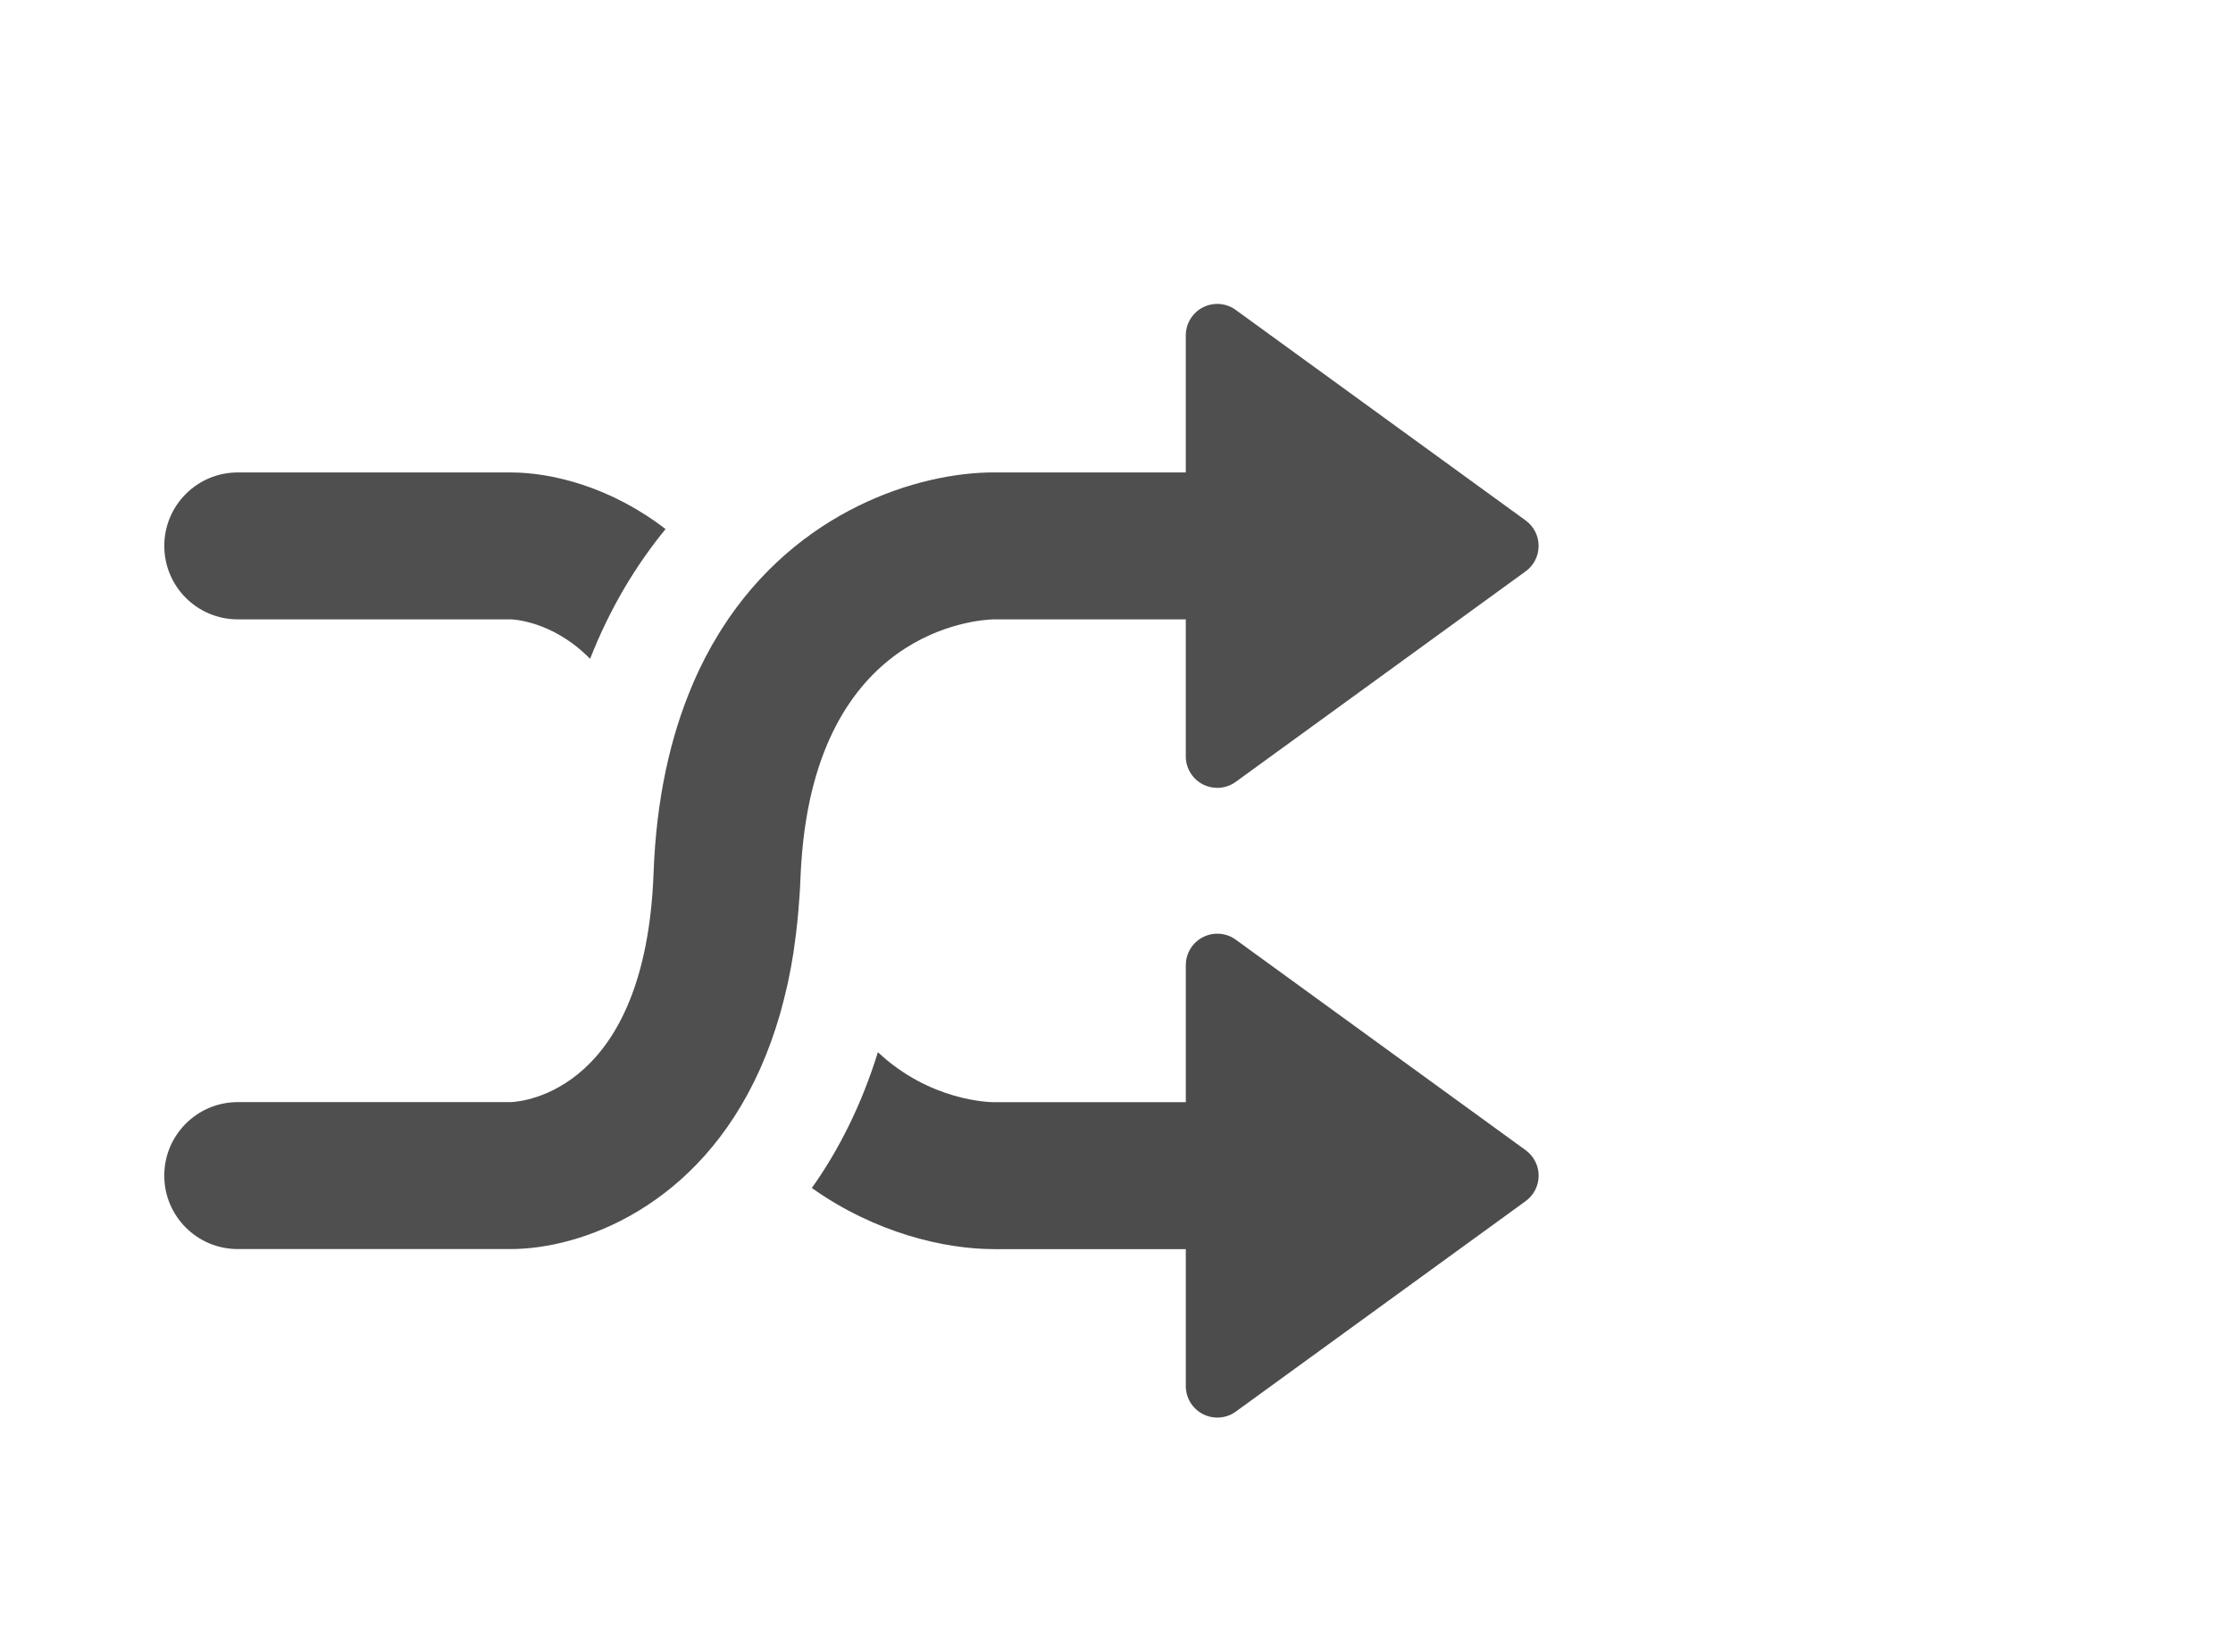
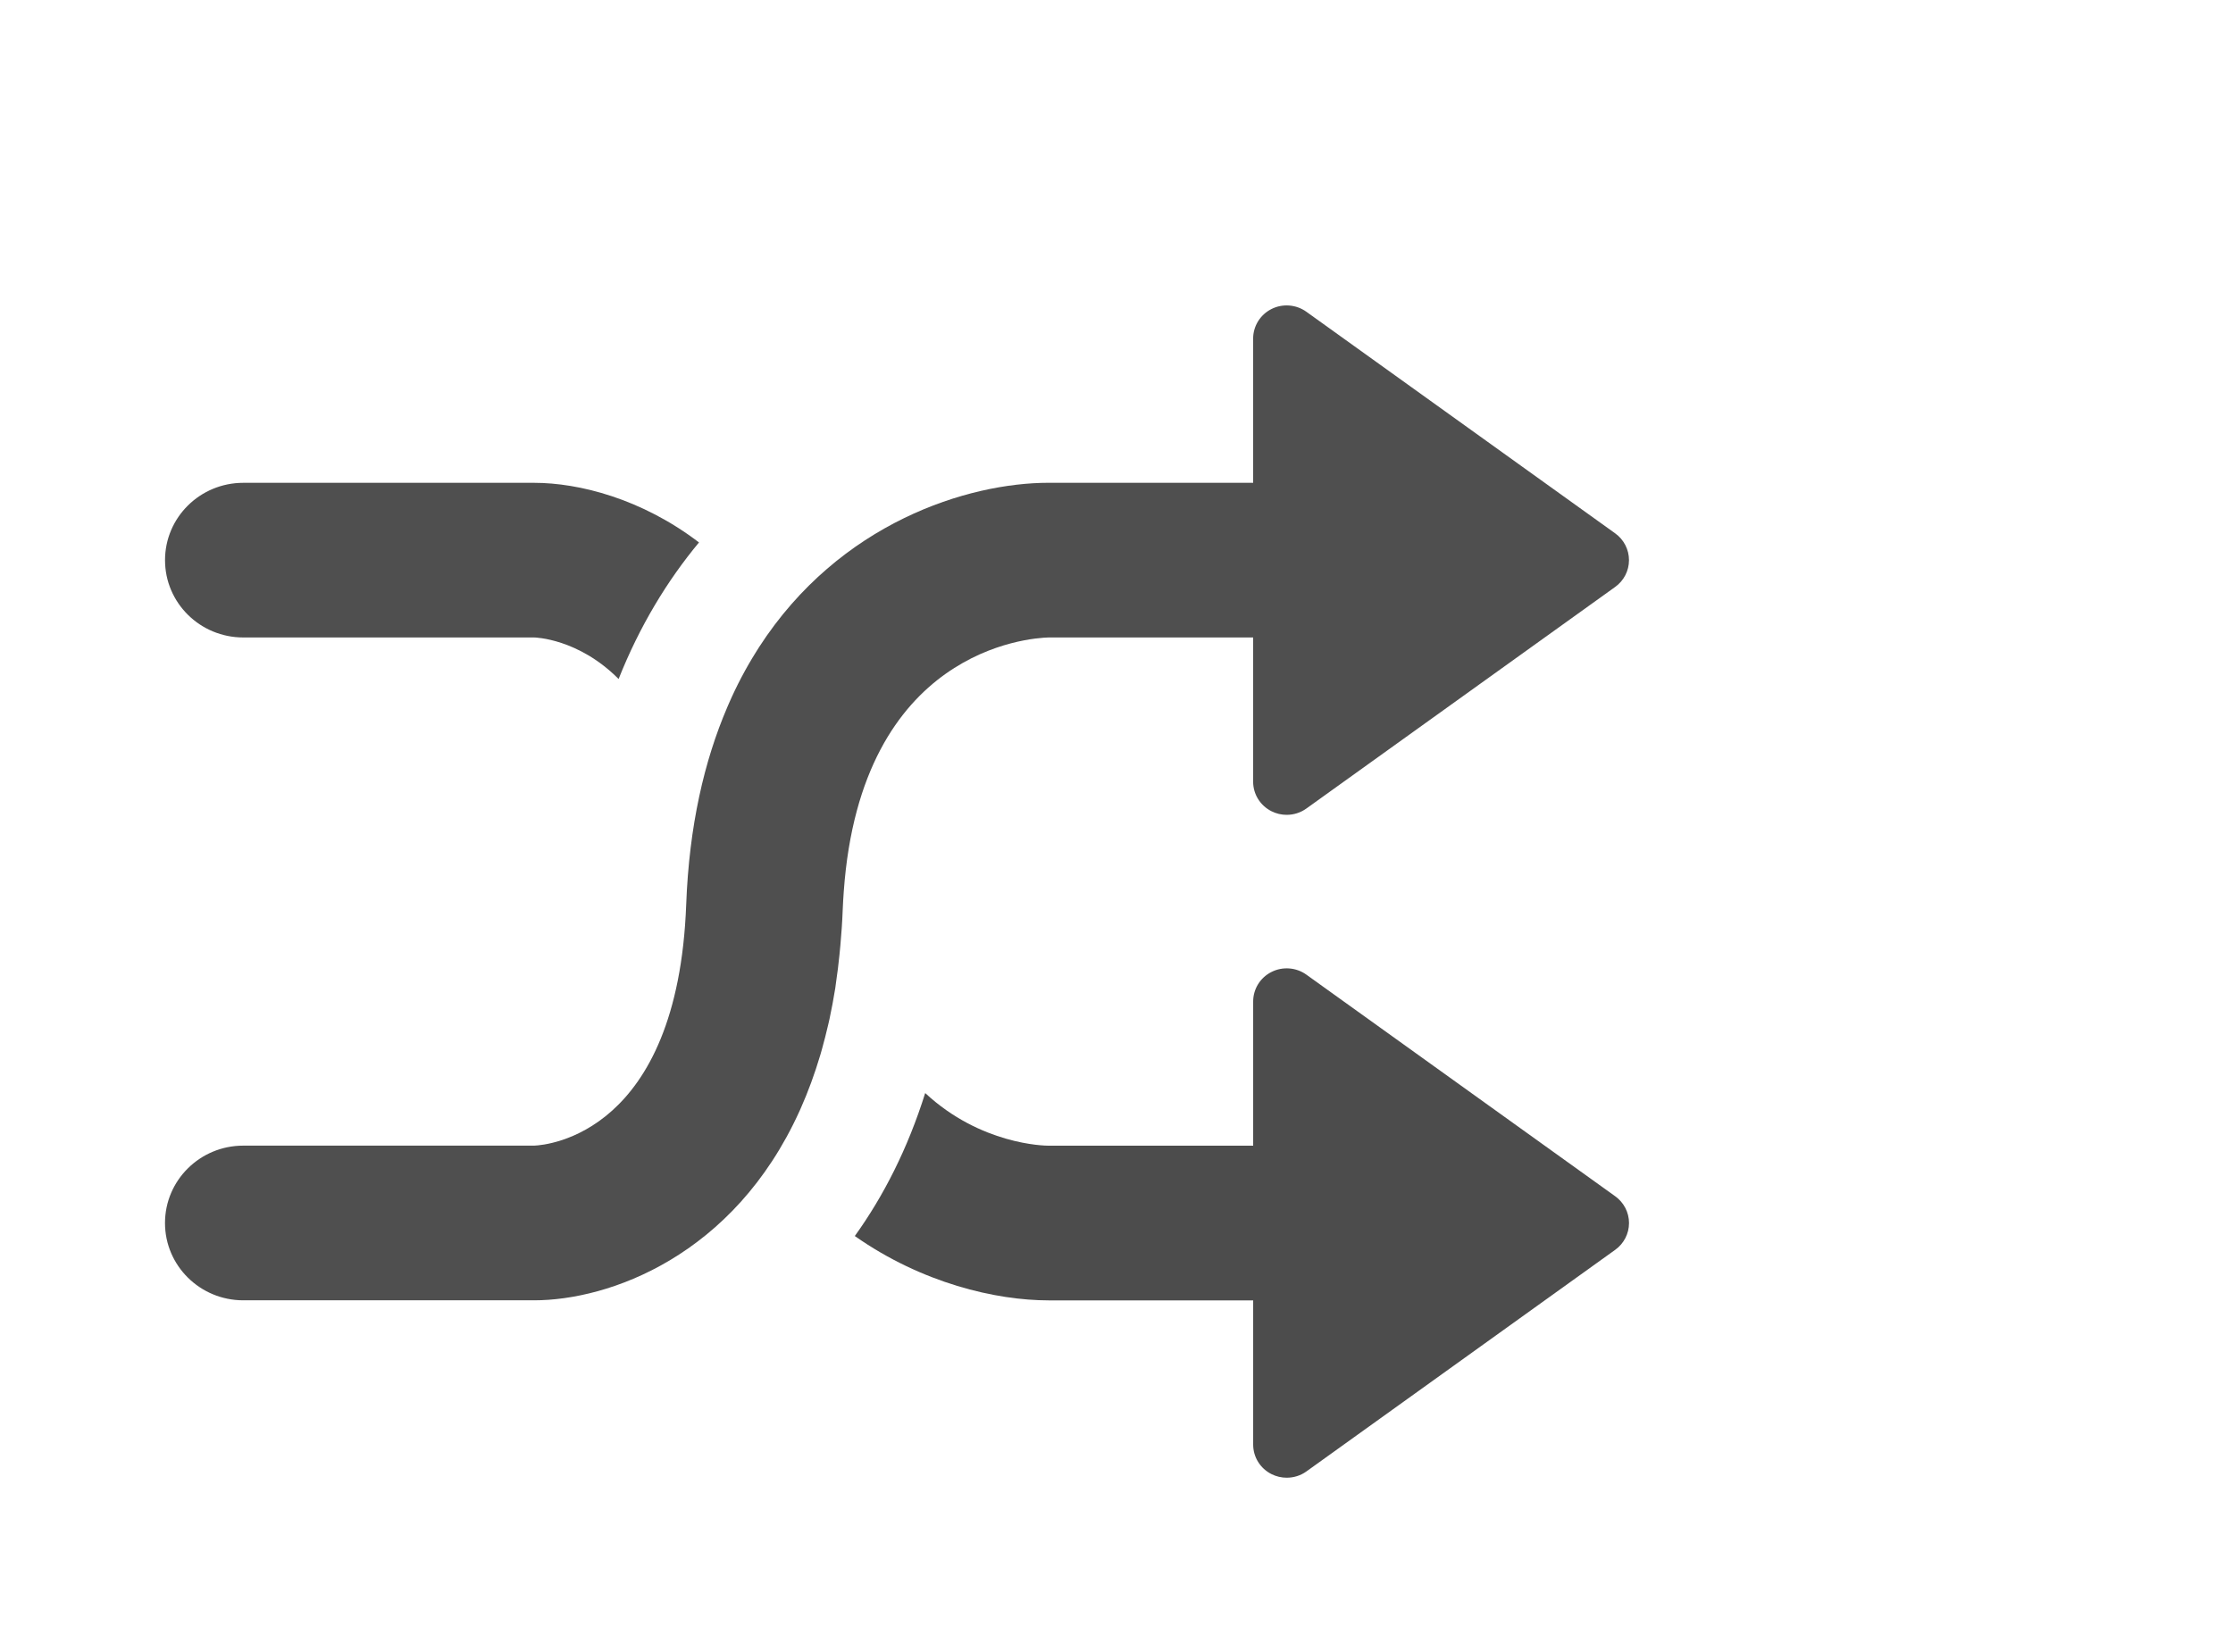
<svg xmlns="http://www.w3.org/2000/svg" width="73px" height="54px" version="1.1">
  <description>Created with Sketch (http://www.bohemiancoding.com/sketch)</description>
  <defs />
  <g id="Page 1" fill="rgb(223,223,223)" fill-rule="evenodd">
    <g id="Group" fill="rgb(0,0,0)">
-       <path d="M7.773,20.253 L16.699,20.253 C16.724,20.253 18.054,20.283 19.291,21.543 C19.939,19.894 20.785,18.487 21.758,17.301 C19.998,15.94 18.072,15.449 16.699,15.449 L7.773,15.449 C6.447,15.449 5.371,16.523 5.371,17.851 C5.371,19.178 6.447,20.253 7.773,20.253 C7.773,20.253 6.447,20.253 7.773,20.253 L7.773,20.253" id="Shape" fill="rgb(79,79,79)" />
-       <path d="M32.486,20.253 L38.765,20.253 L38.765,24.734 C38.765,25.121 38.983,25.475 39.327,25.651 C39.474,25.726 39.635,25.763 39.794,25.763 C40.008,25.763 40.22,25.697 40.399,25.566 L49.875,18.683 C50.142,18.49 50.3,18.181 50.3,17.851 C50.3,17.521 50.142,17.211 49.875,17.018 L40.399,10.135 C40.087,9.907 39.67,9.874 39.327,10.05 C38.982,10.226 38.765,10.581 38.765,10.968 L38.765,15.448 L32.484,15.448 C30.031,15.449 26.076,16.674 23.599,20.558 C23.568,20.608 23.537,20.657 23.507,20.707 C23.198,21.205 22.915,21.745 22.663,22.332 C22.649,22.363 22.637,22.394 22.624,22.425 C21.921,24.085 21.456,26.101 21.366,28.547 C21.104,35.662 17.11,36.024 16.698,36.039 L7.772,36.039 C6.446,36.039 5.37,37.115 5.37,38.442 C5.37,39.769 6.446,40.844 7.772,40.844 L16.698,40.844 C18.987,40.844 22.821,39.477 24.843,34.966 C24.855,34.938 24.868,34.909 24.88,34.881 C25.107,34.367 25.308,33.814 25.483,33.216 C25.498,33.162 25.513,33.108 25.529,33.053 C25.599,32.799 25.665,32.538 25.726,32.27 C25.738,32.216 25.751,32.164 25.763,32.109 C25.829,31.797 25.889,31.475 25.941,31.142 C25.95,31.081 25.959,31.017 25.966,30.955 C26.007,30.68 26.041,30.395 26.07,30.105 C26.079,30.01 26.089,29.916 26.097,29.819 C26.128,29.463 26.155,29.099 26.168,28.721 C26.176,28.523 26.188,28.332 26.201,28.143 L26.201,28.143 C26.732,20.618 31.911,20.268 32.486,20.253 C32.486,20.253 31.911,20.268 32.486,20.253 L32.486,20.253" id="Shape" fill="rgb(79,79,79)" />
-       <path d="M49.876,37.611 L40.4,30.728 C40.088,30.5 39.671,30.468 39.328,30.644 C38.983,30.819 38.766,31.173 38.766,31.562 L38.766,36.041 L32.489,36.041 C32.348,36.041 30.399,36.005 28.7,34.406 C28.163,36.138 27.419,37.609 26.54,38.847 C28.606,40.315 30.872,40.845 32.487,40.846 L38.766,40.846 L38.766,45.326 C38.766,45.714 38.984,46.067 39.328,46.243 C39.475,46.318 39.636,46.355 39.795,46.355 C40.009,46.355 40.221,46.29 40.4,46.159 L49.876,39.276 C50.143,39.083 50.301,38.772 50.301,38.443 C50.301,38.114 50.143,37.805 49.876,37.611 C49.876,37.611 50.143,37.805 49.876,37.611 L49.876,37.611" id="Shape" fill="rgb(76,76,76)" />
+       <path d="M7.954,20.845 L17.462,20.845 C17.489,20.845 18.905,20.877 20.223,22.203 C20.913,20.467 21.814,18.986 22.851,17.738 C20.976,16.305 18.925,15.788 17.462,15.788 L7.954,15.788 C6.541,15.788 5.395,16.919 5.395,18.317 C5.395,19.714 6.541,20.845 7.954,20.845 C7.954,20.845 6.541,20.845 7.954,20.845 L7.954,20.845" id="Shape" fill="rgb(79,79,79)" />
+       <path d="M34.279,20.845 L40.967,20.845 L40.967,25.562 C40.967,25.97 41.199,26.342 41.566,26.527 C41.722,26.606 41.894,26.645 42.063,26.645 C42.291,26.645 42.517,26.576 42.708,26.438 L52.802,19.193 C53.086,18.99 53.254,18.664 53.254,18.317 C53.254,17.97 53.086,17.643 52.802,17.44 L42.708,10.195 C42.375,9.955 41.931,9.92 41.566,10.105 C41.198,10.291 40.967,10.664 40.967,11.072 L40.967,15.787 L34.276,15.787 C31.663,15.788 27.451,17.078 24.812,21.166 C24.779,21.219 24.746,21.271 24.714,21.323 C24.385,21.847 24.083,22.416 23.815,23.034 C23.8,23.066 23.787,23.099 23.773,23.132 C23.025,24.879 22.529,27.001 22.433,29.576 C22.154,37.065 17.9,37.446 17.461,37.462 L7.953,37.462 C6.54,37.462 5.394,38.595 5.394,39.992 C5.394,41.388 6.54,42.52 7.953,42.52 L17.461,42.52 C19.899,42.52 23.983,41.081 26.137,36.333 C26.15,36.303 26.164,36.273 26.177,36.243 C26.418,35.702 26.632,35.12 26.819,34.491 C26.835,34.434 26.851,34.377 26.868,34.319 C26.942,34.052 27.013,33.777 27.078,33.495 C27.091,33.438 27.104,33.383 27.117,33.325 C27.187,32.997 27.251,32.658 27.307,32.307 C27.316,32.243 27.326,32.176 27.333,32.111 C27.377,31.821 27.413,31.521 27.444,31.216 C27.454,31.116 27.464,31.017 27.473,30.915 C27.506,30.54 27.535,30.157 27.549,29.759 C27.557,29.551 27.57,29.35 27.584,29.151 L27.584,29.151 C28.149,21.23 33.666,20.861 34.279,20.845 C34.279,20.845 33.666,20.861 34.279,20.845 L34.279,20.845" id="Shape" fill="rgb(79,79,79)" />
+       <path d="M52.803,39.117 L42.709,31.872 C42.376,31.632 41.932,31.598 41.567,31.783 C41.199,31.967 40.968,32.34 40.968,32.749 L40.968,37.464 L34.282,37.464 C34.132,37.464 32.055,37.426 30.246,35.743 C29.674,37.566 28.881,39.115 27.945,40.418 C30.145,41.963 32.559,42.521 34.28,42.522 L40.968,42.522 L40.968,47.238 C40.968,47.646 41.2,48.018 41.567,48.203 C41.723,48.282 41.895,48.321 42.064,48.321 C42.292,48.321 42.518,48.253 42.709,48.115 L52.803,40.869 C53.087,40.666 53.255,40.339 53.255,39.993 C53.255,39.646 53.087,39.321 52.803,39.117 C52.803,39.117 53.087,39.321 52.803,39.117 L52.803,39.117" id="Shape" fill="rgb(76,76,76)" />
    </g>
  </g>
</svg>
